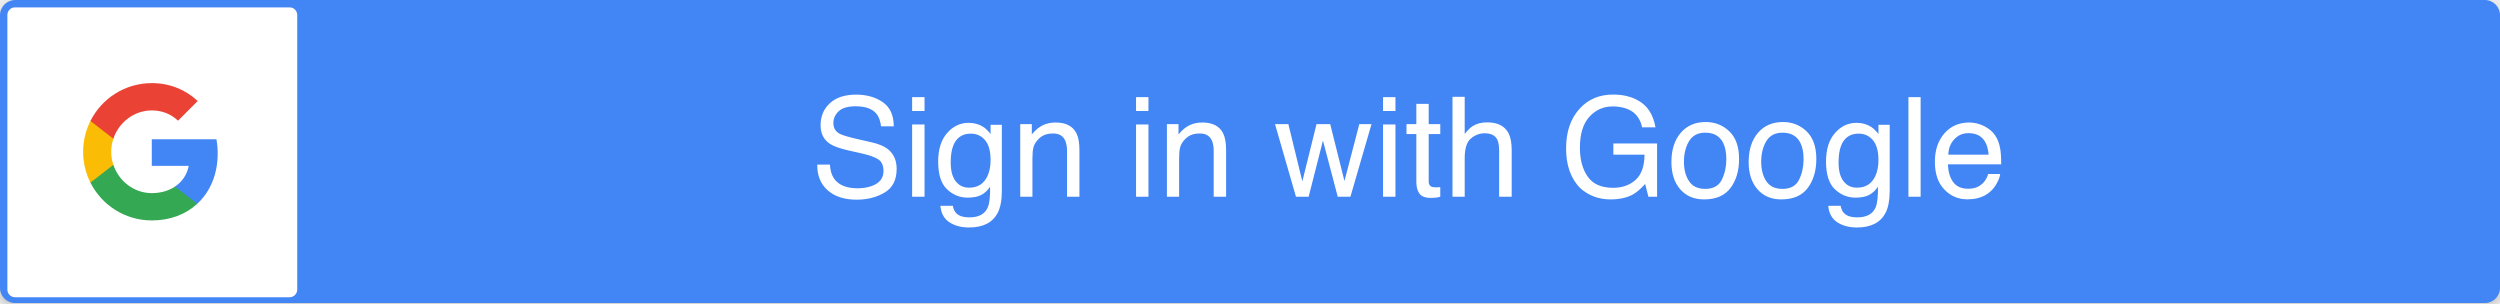
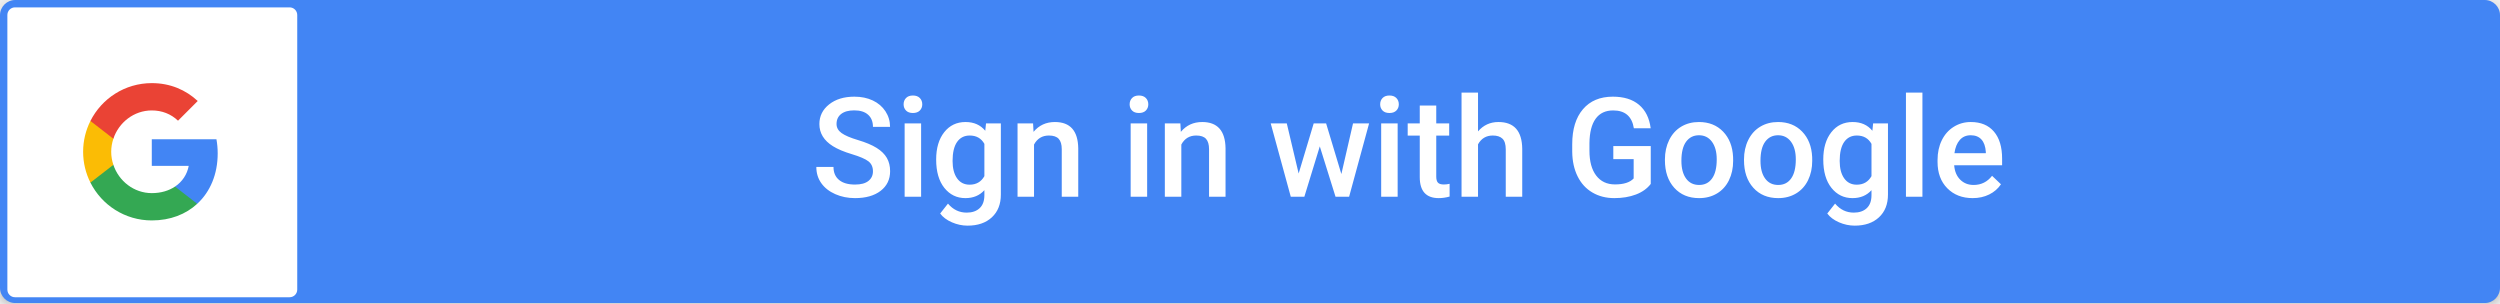
<svg xmlns="http://www.w3.org/2000/svg" xmlns:xlink="http://www.w3.org/1999/xlink" width="198px" height="24px" viewBox="0 0 198 24" version="1.1">
  <defs>
    <rect id="path-1" x="0" y="0" width="198" height="24" rx="1.208" />
    <filter x="-1.0%" y="-8.3%" width="102.0%" height="120.8%" filterUnits="objectBoundingBox" id="filter-2">
      <feOffset dx="0" dy="1" in="SourceAlpha" result="shadowOffsetOuter1" />
      <feGaussianBlur stdDeviation="0.5" in="shadowOffsetOuter1" result="shadowBlurOuter1" />
      <feColorMatrix values="0 0 0 0 0   0 0 0 0 0   0 0 0 0 0  0 0 0 0.24 0" type="matrix" in="shadowBlurOuter1" result="shadowMatrixOuter1" />
      <feOffset dx="0" dy="0" in="SourceAlpha" result="shadowOffsetOuter2" />
      <feGaussianBlur stdDeviation="0.5" in="shadowOffsetOuter2" result="shadowBlurOuter2" />
      <feColorMatrix values="0 0 0 0 0   0 0 0 0 0   0 0 0 0 0  0 0 0 0.12 0" type="matrix" in="shadowBlurOuter2" result="shadowMatrixOuter2" />
      <feMerge>
        <feMergeNode in="shadowMatrixOuter1" />
        <feMergeNode in="shadowMatrixOuter2" />
      </feMerge>
    </filter>
  </defs>
  <g id="buttonssosigningoogle" stroke="none" stroke-width="1" fill="none" fill-rule="evenodd">
    <g id="Group-2">
      <g id="button-bg">
        <use fill="black" fill-opacity="1" filter="url(#filter-2)" xlink:href="#path-1" />
        <use fill="#4285F4" fill-rule="evenodd" xlink:href="#path-1" />
      </g>
-       <path d="M67.847,15.814 C68.688,15.814 69.427,15.626 70.062,15.25 C70.698,14.874 71.015,14.25 71.015,13.376 C71.015,12.674 70.765,12.139 70.264,11.77 C69.973,11.559 69.562,11.392 69.028,11.27 L69.028,11.27 L67.922,11.018 C67.177,10.846 66.699,10.703 66.488,10.588 C66.165,10.409 66.004,10.126 66.004,9.74 C66.004,9.389 66.142,9.081 66.418,8.816 C66.694,8.551 67.146,8.418 67.777,8.418 C68.557,8.418 69.111,8.624 69.436,9.036 C69.612,9.262 69.726,9.586 69.78,10.008 L69.78,10.008 L70.785,10.008 C70.785,9.131 70.495,8.493 69.917,8.093 C69.339,7.694 68.636,7.494 67.809,7.494 C66.91,7.494 66.215,7.722 65.725,8.177 C65.234,8.631 64.989,9.213 64.989,9.922 C64.989,10.577 65.24,11.07 65.741,11.399 C66.031,11.589 66.525,11.763 67.223,11.92 L67.223,11.92 L68.292,12.162 C68.872,12.294 69.299,12.45 69.571,12.629 C69.839,12.812 69.973,13.118 69.973,13.548 C69.973,14.121 69.655,14.518 69.017,14.74 C68.688,14.855 68.323,14.912 67.922,14.912 C67.027,14.912 66.402,14.651 66.047,14.128 C65.861,13.848 65.755,13.485 65.73,13.037 L65.73,13.037 L64.726,13.037 C64.715,13.89 64.987,14.565 65.542,15.062 C66.097,15.564 66.865,15.814 67.847,15.814 Z M73.223,8.789 L73.223,7.693 L72.24,7.693 L72.24,8.789 L73.223,8.789 Z M73.223,15.583 L73.223,9.858 L72.24,9.858 L72.24,15.583 L73.223,15.583 Z M76.752,18.016 C77.865,18.016 78.623,17.626 79.024,16.846 C79.239,16.423 79.346,15.847 79.346,15.116 L79.346,15.116 L79.346,9.885 L78.454,9.885 L78.454,10.61 C78.265,10.37 78.078,10.187 77.896,10.062 C77.559,9.84 77.165,9.729 76.714,9.729 C76.048,9.729 75.48,9.999 75.009,10.54 C74.538,11.081 74.303,11.833 74.303,12.796 C74.303,13.816 74.536,14.548 75.003,14.99 C75.471,15.432 76.016,15.653 76.639,15.653 C77.087,15.653 77.446,15.582 77.719,15.438 C77.991,15.295 78.223,15.077 78.417,14.783 C78.428,15.574 78.365,16.124 78.229,16.432 C78,16.955 77.514,17.216 76.773,17.216 C76.304,17.216 75.96,17.109 75.742,16.894 C75.602,16.754 75.509,16.556 75.463,16.298 L75.463,16.298 L74.48,16.298 C74.53,16.889 74.766,17.323 75.189,17.6 C75.611,17.878 76.132,18.016 76.752,18.016 Z M76.752,14.864 C76.308,14.864 75.954,14.694 75.691,14.356 C75.428,14.018 75.296,13.524 75.296,12.876 C75.296,12.325 75.362,11.879 75.495,11.539 C75.746,10.902 76.211,10.583 76.891,10.583 C77.346,10.583 77.72,10.755 78.014,11.098 C78.308,11.442 78.454,11.97 78.454,12.683 C78.454,13.156 78.376,13.569 78.218,13.924 C77.935,14.55 77.446,14.864 76.752,14.864 Z M81.768,15.583 L81.768,12.57 C81.768,12.194 81.793,11.905 81.841,11.703 C81.889,11.5 81.994,11.304 82.155,11.115 C82.356,10.878 82.588,10.721 82.853,10.642 C83,10.595 83.188,10.572 83.417,10.572 C83.868,10.572 84.18,10.751 84.352,11.109 C84.456,11.324 84.508,11.607 84.508,11.958 L84.508,11.958 L84.508,15.583 L85.491,15.583 L85.491,11.893 C85.491,11.313 85.412,10.868 85.254,10.556 C84.968,9.987 84.416,9.702 83.6,9.702 C83.228,9.702 82.889,9.775 82.585,9.922 C82.28,10.069 81.992,10.311 81.72,10.647 L81.72,10.647 L81.72,9.831 L80.802,9.831 L80.802,15.583 L81.768,15.583 Z M90.958,8.789 L90.958,7.693 L89.975,7.693 L89.975,8.789 L90.958,8.789 Z M90.958,15.583 L90.958,9.858 L89.975,9.858 L89.975,15.583 L90.958,15.583 Z M93.386,15.583 L93.386,12.57 C93.386,12.194 93.41,11.905 93.459,11.703 C93.507,11.5 93.612,11.304 93.773,11.115 C93.973,10.878 94.206,10.721 94.471,10.642 C94.618,10.595 94.806,10.572 95.035,10.572 C95.486,10.572 95.798,10.751 95.97,11.109 C96.073,11.324 96.125,11.607 96.125,11.958 L96.125,11.958 L96.125,15.583 L97.108,15.583 L97.108,11.893 C97.108,11.313 97.029,10.868 96.872,10.556 C96.585,9.987 96.034,9.702 95.218,9.702 C94.845,9.702 94.507,9.775 94.202,9.922 C93.898,10.069 93.61,10.311 93.338,10.647 L93.338,10.647 L93.338,9.831 L92.419,9.831 L92.419,15.583 L93.386,15.583 Z M103.645,15.583 L104.778,11.131 L105.949,15.583 L106.953,15.583 L108.624,9.831 L107.657,9.831 L106.481,14.337 L105.353,9.831 L104.268,9.831 L103.145,14.364 L102.039,9.831 L100.981,9.831 L102.64,15.583 L103.645,15.583 Z M110.52,8.789 L110.52,7.693 L109.537,7.693 L109.537,8.789 L110.52,8.789 Z M110.52,15.583 L110.52,9.858 L109.537,9.858 L109.537,15.583 L110.52,15.583 Z M113.334,15.675 C113.474,15.675 113.604,15.667 113.724,15.653 C113.844,15.639 113.959,15.616 114.07,15.583 L114.07,15.583 L114.07,14.821 C113.999,14.828 113.936,14.832 113.882,14.834 C113.828,14.836 113.778,14.837 113.732,14.837 C113.556,14.837 113.431,14.817 113.356,14.778 C113.22,14.71 113.152,14.575 113.152,14.375 L113.152,14.375 L113.152,10.62 L114.07,10.62 L114.07,9.831 L113.152,9.831 L113.152,8.225 L112.174,8.225 L112.174,9.831 L111.395,9.831 L111.395,10.62 L112.174,10.62 L112.174,14.429 C112.174,14.797 112.255,15.097 112.416,15.328 C112.577,15.559 112.883,15.675 113.334,15.675 Z M116.004,15.583 L116.004,12.533 C116.004,11.766 116.167,11.245 116.493,10.97 C116.818,10.694 117.182,10.556 117.583,10.556 C118.066,10.556 118.396,10.714 118.571,11.029 C118.679,11.226 118.732,11.535 118.732,11.958 L118.732,11.958 L118.732,15.583 L119.726,15.583 L119.726,11.893 C119.726,11.328 119.645,10.885 119.484,10.567 C119.187,9.983 118.621,9.691 117.787,9.691 C117.321,9.691 116.933,9.793 116.621,9.997 C116.439,10.116 116.233,10.32 116.004,10.61 L116.004,10.61 L116.004,7.666 L115.037,7.666 L115.037,15.583 L116.004,15.583 Z M127.546,15.793 C128.27,15.793 128.866,15.66 129.335,15.395 C129.614,15.241 129.935,14.966 130.296,14.568 L130.296,14.568 L130.554,15.583 L131.242,15.583 L131.242,11.362 L127.777,11.362 L127.777,12.248 L130.248,12.248 C130.237,13.172 129.998,13.84 129.531,14.254 C129.064,14.668 128.474,14.874 127.761,14.874 C126.83,14.874 126.159,14.58 125.747,13.991 C125.335,13.402 125.129,12.638 125.129,11.7 C125.129,10.615 125.379,9.799 125.878,9.251 C126.378,8.703 126.993,8.429 127.723,8.429 C128.339,8.429 128.85,8.561 129.254,8.824 C129.659,9.087 129.926,9.507 130.055,10.083 L130.055,10.083 L131.113,10.083 C130.937,9.052 130.457,8.331 129.673,7.919 C129.132,7.632 128.492,7.489 127.75,7.489 C126.669,7.489 125.788,7.861 125.108,8.606 C124.392,9.387 124.034,10.438 124.034,11.759 C124.034,13.084 124.401,14.126 125.135,14.885 C125.808,15.49 126.612,15.793 127.546,15.793 Z M134.958,15.793 C135.907,15.793 136.607,15.49 137.058,14.885 C137.51,14.28 137.735,13.514 137.735,12.586 C137.735,11.627 137.479,10.9 136.967,10.406 C136.455,9.911 135.828,9.664 135.087,9.664 C134.26,9.664 133.601,9.951 133.111,10.524 C132.62,11.097 132.375,11.867 132.375,12.833 C132.375,13.736 132.608,14.455 133.073,14.99 C133.539,15.525 134.167,15.793 134.958,15.793 Z M135.05,14.96 C134.466,14.96 134.04,14.756 133.771,14.348 C133.503,13.94 133.368,13.43 133.368,12.817 C133.368,12.18 133.503,11.636 133.771,11.184 C134.04,10.733 134.47,10.508 135.06,10.508 C135.726,10.508 136.195,10.773 136.468,11.303 C136.639,11.639 136.725,12.076 136.725,12.613 C136.725,13.208 136.606,13.747 136.368,14.233 C136.13,14.718 135.691,14.96 135.05,14.96 Z M141.076,15.793 C142.025,15.793 142.725,15.49 143.176,14.885 C143.627,14.28 143.853,13.514 143.853,12.586 C143.853,11.627 143.597,10.9 143.085,10.406 C142.573,9.911 141.946,9.664 141.205,9.664 C140.378,9.664 139.719,9.951 139.228,10.524 C138.738,11.097 138.493,11.867 138.493,12.833 C138.493,13.736 138.725,14.455 139.191,14.99 C139.656,15.525 140.285,15.793 141.076,15.793 Z M141.167,14.96 C140.584,14.96 140.158,14.756 139.889,14.348 C139.62,13.94 139.486,13.43 139.486,12.817 C139.486,12.18 139.62,11.636 139.889,11.184 C140.158,10.733 140.587,10.508 141.178,10.508 C141.844,10.508 142.313,10.773 142.585,11.303 C142.757,11.639 142.843,12.076 142.843,12.613 C142.843,13.208 142.724,13.747 142.486,14.233 C142.248,14.718 141.808,14.96 141.167,14.96 Z M147.07,18.016 C148.184,18.016 148.941,17.626 149.342,16.846 C149.557,16.423 149.664,15.847 149.664,15.116 L149.664,15.116 L149.664,9.885 L148.773,9.885 L148.773,10.61 C148.583,10.37 148.397,10.187 148.214,10.062 C147.878,9.84 147.484,9.729 147.033,9.729 C146.367,9.729 145.798,9.999 145.327,10.54 C144.856,11.081 144.621,11.833 144.621,12.796 C144.621,13.816 144.855,14.548 145.322,14.99 C145.789,15.432 146.334,15.653 146.957,15.653 C147.405,15.653 147.765,15.582 148.037,15.438 C148.309,15.295 148.542,15.077 148.735,14.783 C148.746,15.574 148.683,16.124 148.547,16.432 C148.318,16.955 147.833,17.216 147.092,17.216 C146.623,17.216 146.279,17.109 146.06,16.894 C145.921,16.754 145.828,16.556 145.781,16.298 L145.781,16.298 L144.798,16.298 C144.848,16.889 145.085,17.323 145.507,17.6 C145.93,17.878 146.451,18.016 147.07,18.016 Z M147.07,14.864 C146.626,14.864 146.273,14.694 146.009,14.356 C145.746,14.018 145.615,13.524 145.615,12.876 C145.615,12.325 145.681,11.879 145.813,11.539 C146.064,10.902 146.529,10.583 147.21,10.583 C147.665,10.583 148.039,10.755 148.332,11.098 C148.626,11.442 148.773,11.97 148.773,12.683 C148.773,13.156 148.694,13.569 148.536,13.924 C148.254,14.55 147.765,14.864 147.07,14.864 Z M152.114,15.583 L152.114,7.693 L151.147,7.693 L151.147,15.583 L152.114,15.583 Z M155.809,15.787 C156.103,15.787 156.366,15.759 156.598,15.701 C157.032,15.601 157.395,15.408 157.689,15.121 C157.864,14.957 158.023,14.745 158.164,14.485 C158.306,14.225 158.389,13.99 158.414,13.779 L158.414,13.779 L157.463,13.779 C157.392,14.033 157.27,14.257 157.098,14.45 C156.797,14.783 156.394,14.95 155.889,14.95 C155.349,14.95 154.95,14.773 154.692,14.42 C154.434,14.068 154.296,13.6 154.278,13.016 L154.278,13.016 L158.494,13.016 C158.494,12.436 158.466,12.013 158.409,11.748 C158.344,11.362 158.215,11.023 158.022,10.733 C157.821,10.429 157.529,10.181 157.146,9.989 C156.763,9.798 156.368,9.702 155.959,9.702 C155.15,9.702 154.495,9.99 153.993,10.567 C153.492,11.143 153.242,11.893 153.242,12.817 C153.242,13.755 153.49,14.485 153.988,15.006 C154.486,15.527 155.093,15.787 155.809,15.787 Z M157.501,12.248 L154.305,12.248 C154.323,11.754 154.482,11.346 154.783,11.026 C155.084,10.705 155.456,10.545 155.9,10.545 C156.52,10.545 156.962,10.778 157.227,11.243 C157.37,11.494 157.461,11.829 157.501,12.248 L157.501,12.248 Z" id="SigninwithGoogle" fill="#FFFFFF" fill-rule="nonzero" />
+       <path d="M67.715,15.691 C68.571,15.691 69.248,15.498 69.748,15.113 C70.247,14.728 70.497,14.21 70.497,13.558 C70.497,13.157 70.411,12.807 70.239,12.508 C70.067,12.209 69.797,11.944 69.428,11.713 C69.059,11.483 68.571,11.277 67.962,11.096 C67.353,10.915 66.916,10.729 66.651,10.537 C66.386,10.346 66.254,10.107 66.254,9.82 C66.254,9.48 66.377,9.215 66.622,9.025 C66.867,8.835 67.212,8.741 67.656,8.741 C68.132,8.741 68.498,8.856 68.754,9.087 C69.01,9.318 69.138,9.638 69.138,10.046 L69.138,10.046 L70.492,10.046 C70.492,9.595 70.37,9.184 70.127,8.813 C69.883,8.442 69.548,8.157 69.122,7.956 C68.696,7.756 68.211,7.656 67.667,7.656 C66.847,7.656 66.18,7.86 65.666,8.268 C65.152,8.676 64.895,9.195 64.895,9.826 C64.895,10.545 65.251,11.129 65.964,11.576 C66.336,11.809 66.838,12.021 67.468,12.21 C68.098,12.4 68.534,12.588 68.776,12.774 C69.017,12.96 69.138,13.225 69.138,13.569 C69.138,13.884 69.019,14.138 68.781,14.329 C68.543,14.521 68.188,14.617 67.715,14.617 C67.167,14.617 66.746,14.495 66.453,14.251 C66.159,14.008 66.012,13.664 66.012,13.22 L66.012,13.22 L64.653,13.22 C64.653,13.711 64.785,14.14 65.048,14.509 C65.311,14.878 65.68,15.167 66.155,15.377 C66.629,15.586 67.149,15.691 67.715,15.691 Z M72.302,8.95 C72.538,8.95 72.721,8.885 72.85,8.754 C72.979,8.623 73.043,8.459 73.043,8.263 C73.043,8.062 72.979,7.896 72.85,7.763 C72.721,7.631 72.538,7.564 72.302,7.564 C72.066,7.564 71.884,7.631 71.757,7.763 C71.63,7.896 71.566,8.062 71.566,8.263 C71.566,8.459 71.63,8.623 71.757,8.754 C71.884,8.885 72.066,8.95 72.302,8.95 Z M72.952,15.583 L72.952,9.772 L71.647,9.772 L71.647,15.583 L72.952,15.583 Z M76.636,17.871 C77.442,17.871 78.082,17.651 78.556,17.211 C79.031,16.77 79.268,16.169 79.268,15.406 L79.268,15.406 L79.268,9.772 L78.092,9.772 L78.033,10.357 C77.653,9.895 77.132,9.664 76.47,9.664 C75.768,9.664 75.205,9.934 74.781,10.473 C74.356,11.012 74.144,11.732 74.144,12.635 C74.144,13.591 74.36,14.339 74.791,14.88 C75.223,15.42 75.779,15.691 76.459,15.691 C77.086,15.691 77.587,15.481 77.963,15.062 L77.963,15.062 L77.963,15.454 C77.963,15.909 77.838,16.254 77.587,16.488 C77.336,16.723 76.994,16.84 76.561,16.84 C75.974,16.84 75.48,16.602 75.079,16.126 L75.079,16.126 L74.461,16.91 C74.672,17.196 74.981,17.428 75.388,17.606 C75.794,17.783 76.21,17.871 76.636,17.871 Z M76.792,14.627 C76.37,14.627 76.039,14.46 75.801,14.125 C75.563,13.79 75.444,13.331 75.444,12.747 C75.444,12.085 75.563,11.584 75.801,11.243 C76.039,10.903 76.373,10.733 76.803,10.733 C77.329,10.733 77.716,10.953 77.963,11.394 L77.963,11.394 L77.963,13.951 C77.709,14.402 77.318,14.627 76.792,14.627 Z M81.895,15.583 L81.895,11.448 C82.152,10.971 82.545,10.733 83.071,10.733 C83.433,10.733 83.693,10.822 83.852,10.999 C84.012,11.176 84.091,11.449 84.091,11.818 L84.091,11.818 L84.091,15.583 L85.397,15.583 L85.397,11.743 C85.375,10.357 84.759,9.664 83.549,9.664 C82.851,9.664 82.287,9.924 81.857,10.443 L81.857,10.443 L81.819,9.772 L80.589,9.772 L80.589,15.583 L81.895,15.583 Z M90.204,8.95 C90.44,8.95 90.623,8.885 90.752,8.754 C90.88,8.623 90.945,8.459 90.945,8.263 C90.945,8.062 90.88,7.896 90.752,7.763 C90.623,7.631 90.44,7.564 90.204,7.564 C89.967,7.564 89.786,7.631 89.659,7.763 C89.531,7.896 89.468,8.062 89.468,8.263 C89.468,8.459 89.531,8.623 89.659,8.754 C89.786,8.885 89.967,8.95 90.204,8.95 Z M90.854,15.583 L90.854,9.772 L89.548,9.772 L89.548,15.583 L90.854,15.583 Z M93.561,15.583 L93.561,11.448 C93.818,10.971 94.211,10.733 94.737,10.733 C95.099,10.733 95.359,10.822 95.518,10.999 C95.678,11.176 95.757,11.449 95.757,11.818 L95.757,11.818 L95.757,15.583 L97.063,15.583 L97.063,11.743 C97.041,10.357 96.425,9.664 95.215,9.664 C94.517,9.664 93.953,9.924 93.523,10.443 L93.523,10.443 L93.485,9.772 L92.255,9.772 L92.255,15.583 L93.561,15.583 Z M103.304,15.583 L104.528,11.593 L105.774,15.583 L106.849,15.583 L108.433,9.772 L107.16,9.772 L106.236,13.784 L105.028,9.772 L104.045,9.772 L102.853,13.741 L101.913,9.772 L100.64,9.772 L102.23,15.583 L103.304,15.583 Z M110.045,8.95 C110.281,8.95 110.463,8.885 110.592,8.754 C110.721,8.623 110.786,8.459 110.786,8.263 C110.786,8.062 110.721,7.896 110.592,7.763 C110.463,7.631 110.281,7.564 110.045,7.564 C109.808,7.564 109.626,7.631 109.499,7.763 C109.372,7.896 109.309,8.062 109.309,8.263 C109.309,8.459 109.372,8.623 109.499,8.754 C109.626,8.885 109.808,8.95 110.045,8.95 Z M110.694,15.583 L110.694,9.772 L109.389,9.772 L109.389,15.583 L110.694,15.583 Z M113.949,15.691 C114.225,15.691 114.511,15.65 114.809,15.567 L114.809,15.567 L114.809,14.557 C114.655,14.593 114.503,14.611 114.352,14.611 C114.127,14.611 113.97,14.562 113.882,14.463 C113.794,14.365 113.751,14.205 113.751,13.983 L113.751,13.983 L113.751,10.739 L114.776,10.739 L114.776,9.772 L113.751,9.772 L113.751,8.359 L112.445,8.359 L112.445,9.772 L111.489,9.772 L111.489,10.739 L112.445,10.739 L112.445,14.031 C112.445,15.138 112.947,15.691 113.949,15.691 Z M117.059,15.583 L117.059,11.431 C117.317,10.966 117.707,10.733 118.23,10.733 C118.567,10.733 118.822,10.816 118.995,10.983 C119.169,11.149 119.256,11.433 119.256,11.834 L119.256,11.834 L119.256,15.583 L120.561,15.583 L120.561,11.786 C120.543,10.372 119.915,9.664 118.676,9.664 C118.024,9.664 117.485,9.911 117.059,10.406 L117.059,10.406 L117.059,7.333 L115.754,7.333 L115.754,15.583 L117.059,15.583 Z M127.855,15.691 C128.492,15.691 129.062,15.596 129.563,15.406 C130.064,15.216 130.456,14.937 130.739,14.568 L130.739,14.568 L130.739,11.571 L127.774,11.571 L127.774,12.602 L129.386,12.602 L129.386,14.133 C129.092,14.448 128.598,14.606 127.903,14.606 C127.27,14.606 126.775,14.372 126.418,13.905 C126.062,13.438 125.884,12.781 125.884,11.936 L125.884,11.936 L125.884,11.335 C125.895,10.486 126.058,9.843 126.375,9.404 C126.692,8.965 127.155,8.746 127.764,8.746 C128.705,8.746 129.252,9.217 129.402,10.159 L129.402,10.159 L130.734,10.159 C130.63,9.349 130.322,8.73 129.81,8.3 C129.298,7.87 128.607,7.656 127.737,7.656 C126.724,7.656 125.934,7.988 125.368,8.652 C124.802,9.316 124.52,10.239 124.52,11.421 L124.52,11.421 L124.52,12.033 C124.53,12.771 124.673,13.416 124.947,13.969 C125.221,14.523 125.61,14.948 126.115,15.245 C126.62,15.542 127.2,15.691 127.855,15.691 Z M134.569,15.691 C135.106,15.691 135.58,15.567 135.99,15.32 C136.4,15.073 136.715,14.724 136.935,14.273 C137.155,13.822 137.265,13.31 137.265,12.737 L137.265,12.737 L137.26,12.431 C137.22,11.596 136.956,10.927 136.468,10.422 C135.979,9.917 135.342,9.664 134.558,9.664 C134.028,9.664 133.559,9.787 133.151,10.032 C132.743,10.278 132.426,10.628 132.2,11.085 C131.975,11.542 131.862,12.055 131.862,12.624 L131.862,12.624 L131.862,12.688 C131.862,13.598 132.108,14.326 132.6,14.872 C133.093,15.418 133.749,15.691 134.569,15.691 Z M134.569,14.649 C134.128,14.649 133.785,14.48 133.538,14.141 C133.291,13.803 133.167,13.335 133.167,12.737 C133.167,12.063 133.292,11.558 133.543,11.219 C133.794,10.881 134.132,10.712 134.558,10.712 C134.991,10.712 135.334,10.884 135.587,11.227 C135.839,11.571 135.965,12.037 135.965,12.624 C135.965,13.286 135.843,13.789 135.597,14.133 C135.352,14.477 135.009,14.649 134.569,14.649 Z M140.832,15.691 C141.369,15.691 141.842,15.567 142.252,15.32 C142.662,15.073 142.977,14.724 143.198,14.273 C143.418,13.822 143.528,13.31 143.528,12.737 L143.528,12.737 L143.523,12.431 C143.483,11.596 143.219,10.927 142.73,10.422 C142.242,9.917 141.605,9.664 140.821,9.664 C140.291,9.664 139.822,9.787 139.414,10.032 C139.005,10.278 138.689,10.628 138.463,11.085 C138.237,11.542 138.125,12.055 138.125,12.624 L138.125,12.624 L138.125,12.688 C138.125,13.598 138.371,14.326 138.863,14.872 C139.355,15.418 140.012,15.691 140.832,15.691 Z M140.832,14.649 C140.391,14.649 140.047,14.48 139.8,14.141 C139.553,13.803 139.43,13.335 139.43,12.737 C139.43,12.063 139.555,11.558 139.806,11.219 C140.056,10.881 140.395,10.712 140.821,10.712 C141.254,10.712 141.597,10.884 141.849,11.227 C142.102,11.571 142.228,12.037 142.228,12.624 C142.228,13.286 142.105,13.789 141.86,14.133 C141.615,14.477 141.272,14.649 140.832,14.649 Z M146.896,17.871 C147.701,17.871 148.341,17.651 148.816,17.211 C149.29,16.77 149.527,16.169 149.527,15.406 L149.527,15.406 L149.527,9.772 L148.351,9.772 L148.292,10.357 C147.913,9.895 147.392,9.664 146.729,9.664 C146.027,9.664 145.464,9.934 145.04,10.473 C144.616,11.012 144.403,11.732 144.403,12.635 C144.403,13.591 144.619,14.339 145.051,14.88 C145.482,15.42 146.038,15.691 146.718,15.691 C147.345,15.691 147.846,15.481 148.222,15.062 L148.222,15.062 L148.222,15.454 C148.222,15.909 148.097,16.254 147.846,16.488 C147.596,16.723 147.254,16.84 146.82,16.84 C146.233,16.84 145.739,16.602 145.338,16.126 L145.338,16.126 L144.72,16.91 C144.932,17.196 145.24,17.428 145.647,17.606 C146.053,17.783 146.469,17.871 146.896,17.871 Z M147.051,14.627 C146.629,14.627 146.299,14.46 146.06,14.125 C145.822,13.79 145.703,13.331 145.703,12.747 C145.703,12.085 145.822,11.584 146.06,11.243 C146.299,10.903 146.632,10.733 147.062,10.733 C147.588,10.733 147.975,10.953 148.222,11.394 L148.222,11.394 L148.222,13.951 C147.968,14.402 147.578,14.627 147.051,14.627 Z M152.256,15.583 L152.256,7.333 L150.951,7.333 L150.951,15.583 L152.256,15.583 Z M156.236,15.691 C156.719,15.691 157.155,15.595 157.544,15.403 C157.932,15.212 158.243,14.942 158.476,14.595 L158.476,14.595 L157.772,13.924 C157.396,14.407 156.909,14.649 156.311,14.649 C155.885,14.649 155.531,14.509 155.25,14.23 C154.969,13.951 154.809,13.571 154.77,13.091 L154.77,13.091 L158.567,13.091 L158.567,12.565 C158.567,11.641 158.351,10.927 157.92,10.422 C157.488,9.917 156.877,9.664 156.086,9.664 C155.588,9.664 155.137,9.792 154.732,10.046 C154.327,10.3 154.013,10.655 153.789,11.112 C153.566,11.568 153.454,12.087 153.454,12.667 L153.454,12.667 L153.454,12.828 C153.454,13.694 153.711,14.388 154.224,14.909 C154.738,15.43 155.409,15.691 156.236,15.691 Z M157.278,12.135 L154.791,12.135 C154.852,11.688 154.993,11.338 155.213,11.088 C155.433,10.837 155.722,10.712 156.08,10.712 C156.442,10.712 156.725,10.824 156.929,11.047 C157.133,11.271 157.249,11.602 157.278,12.038 L157.278,12.038 L157.278,12.135 Z" id="SigninwithGoogle" fill="#FFFFFF" fill-rule="nonzero" />
      <g id="Group" transform="translate(0.583333, 0.583333)">
        <rect id="button-bg-copy" fill="#FFFFFF" x="1.77635684e-15" y="0" width="22.958" height="22.958" rx="0.604" />
        <g id="google-logo" transform="translate(6, 6)">
          <path d="M10.658,5.561 C10.658,5.176 10.623,4.805 10.559,4.449 L5.438,4.449 L5.438,6.552 L8.364,6.552 C8.238,7.232 7.855,7.808 7.279,8.193 L7.279,9.558 L9.036,9.558 C10.064,8.611 10.658,7.217 10.658,5.561 L10.658,5.561 Z" id="Shape" fill="#4285F4" />
          <path d="M5.438,10.875 C6.906,10.875 8.136,10.388 9.036,9.558 L7.279,8.193 C6.792,8.52 6.169,8.712 5.438,8.712 C4.021,8.712 2.823,7.756 2.395,6.471 L0.578,6.471 L0.578,7.879 C1.473,9.657 3.312,10.875 5.438,10.875 L5.438,10.875 Z" id="Shape" fill="#34A853" />
          <path d="M2.395,6.471 C2.286,6.144 2.224,5.796 2.224,5.438 C2.224,5.079 2.286,4.731 2.395,4.404 L2.395,2.996 L0.578,2.996 C0.21,3.73 -5.55111512e-15,4.56 -5.55111512e-15,5.438 C-5.55111512e-15,6.315 0.21,7.145 0.578,7.879 L2.395,6.471 L2.395,6.471 Z" id="Shape" fill="#FBBC05" />
          <path d="M5.438,2.163 C6.236,2.163 6.953,2.437 7.516,2.976 L9.076,1.416 C8.134,0.539 6.903,4.4408921e-16 5.438,4.4408921e-16 C3.312,4.4408921e-16 1.473,1.218 0.578,2.996 L2.395,4.404 C2.823,3.119 4.021,2.163 5.438,2.163 L5.438,2.163 Z" id="Shape" fill="#EA4335" />
        </g>
      </g>
    </g>
  </g>
</svg>
